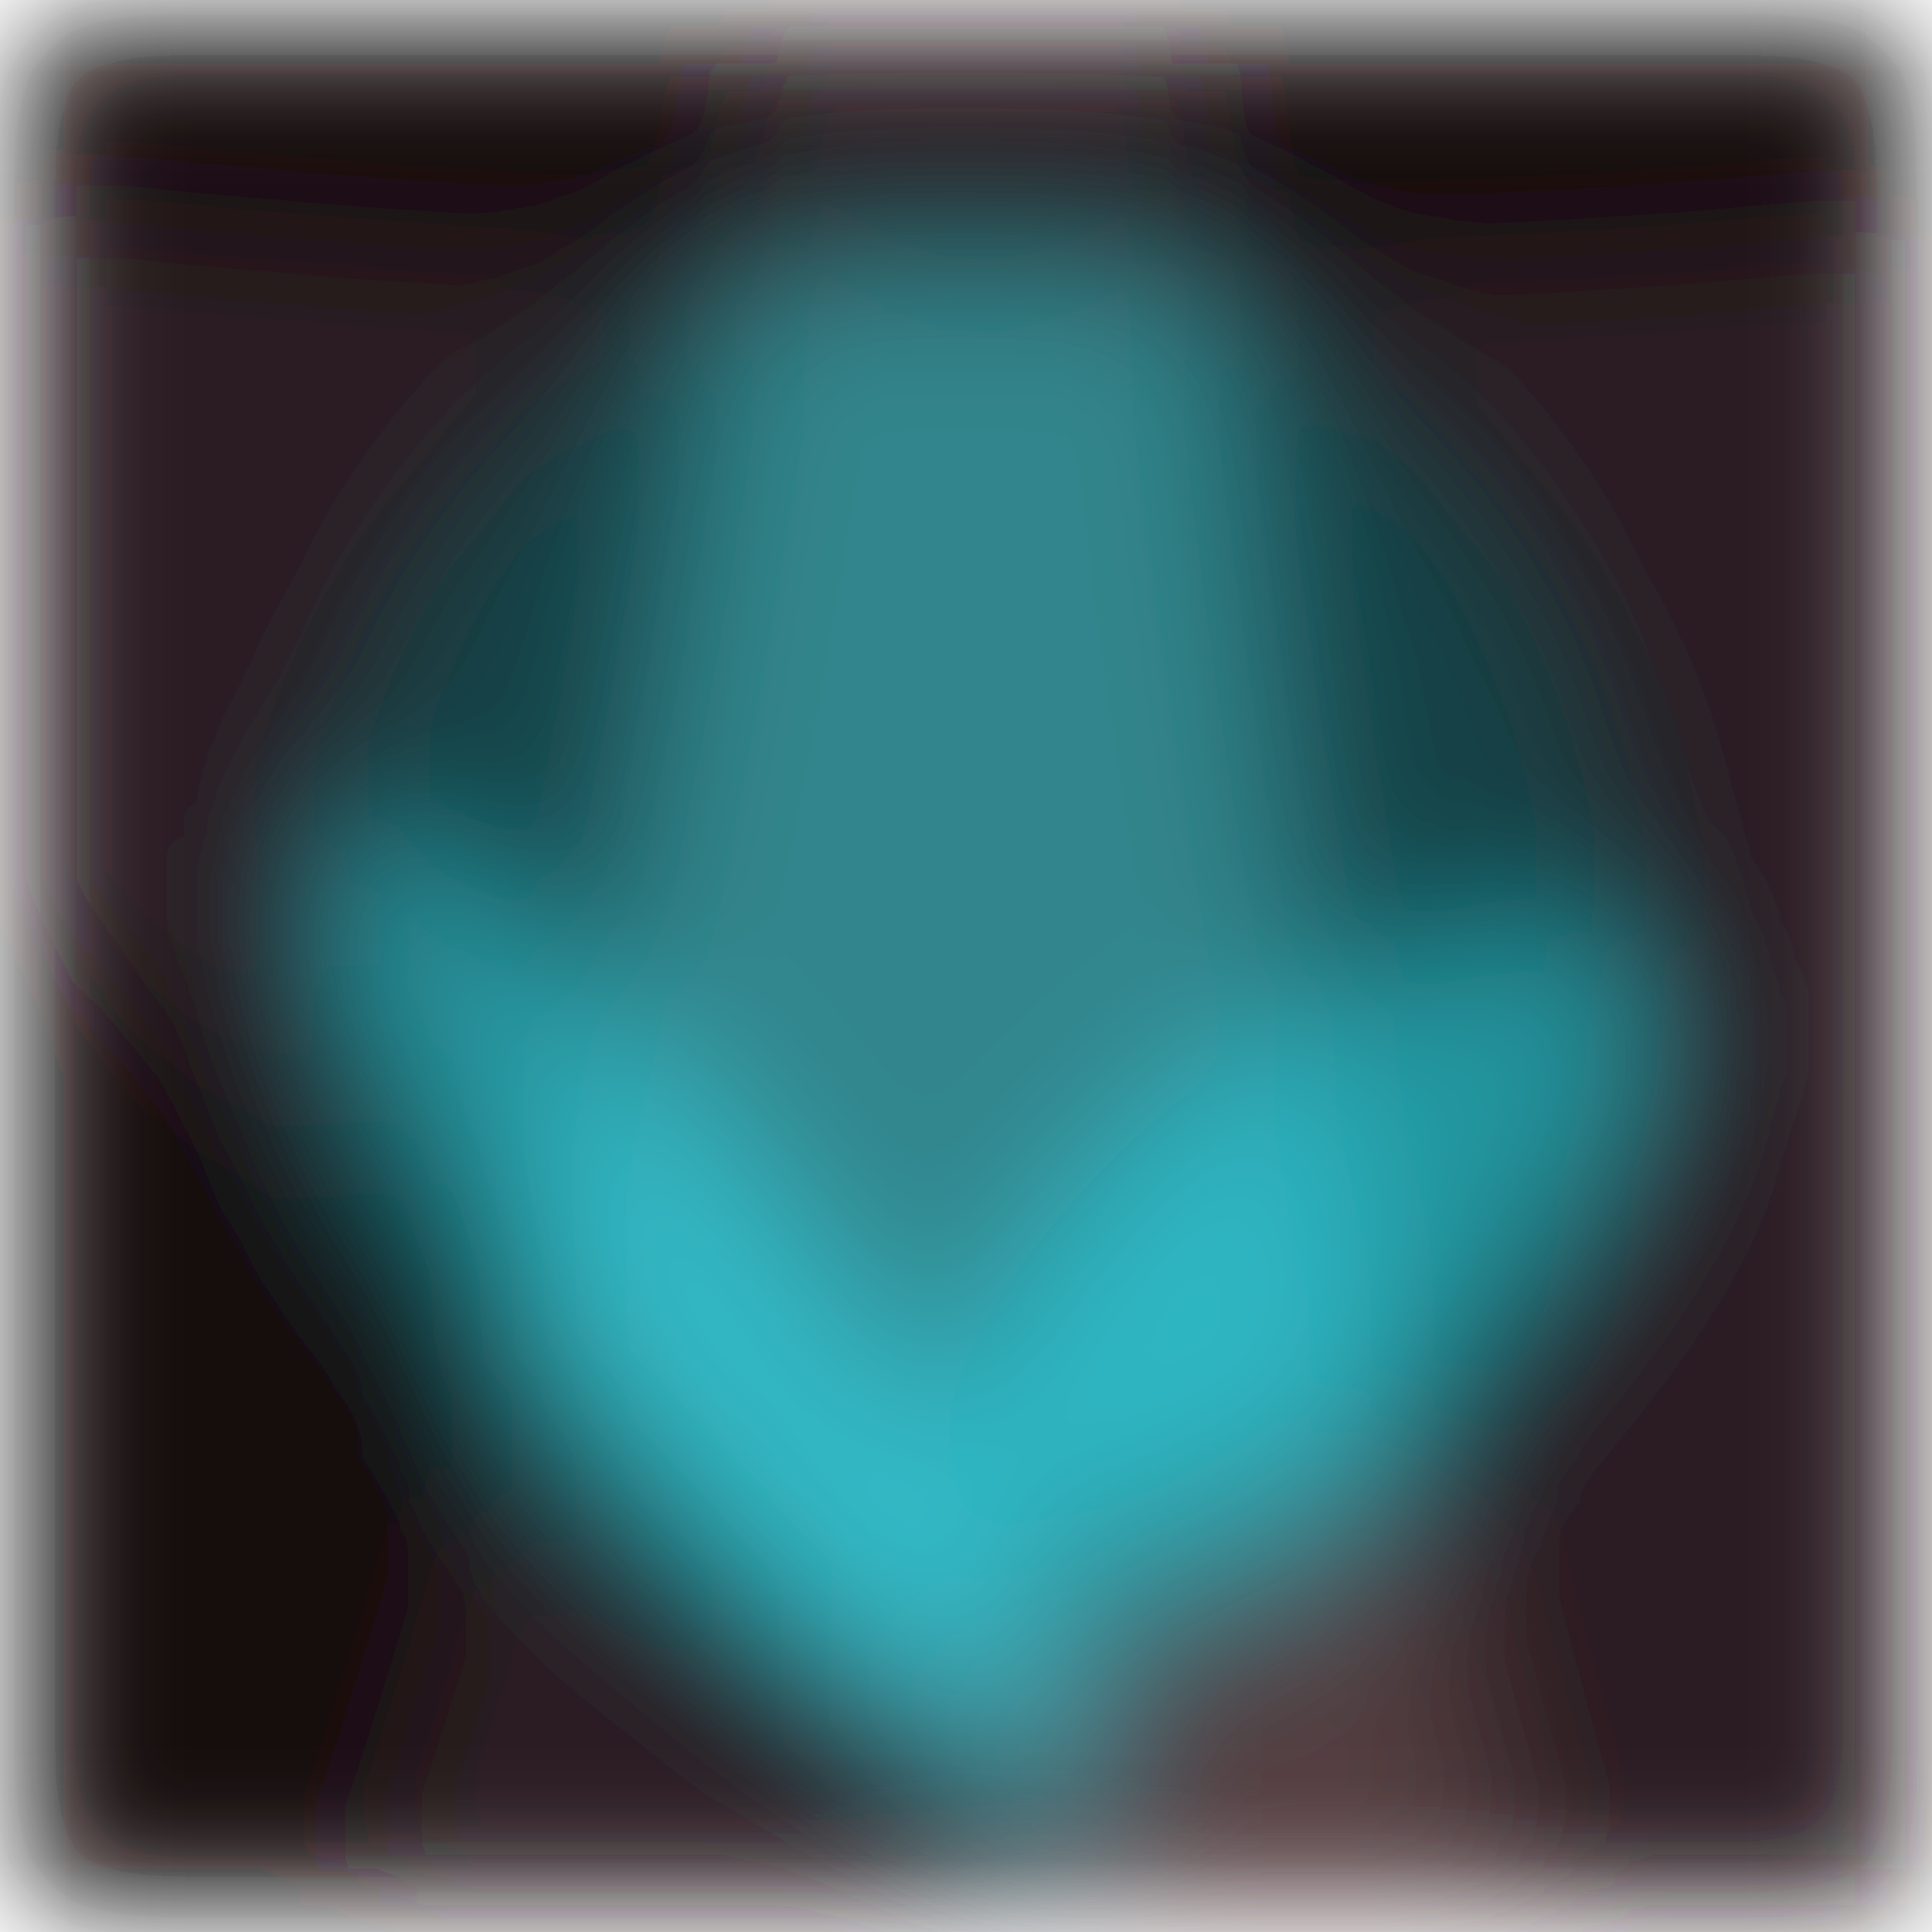
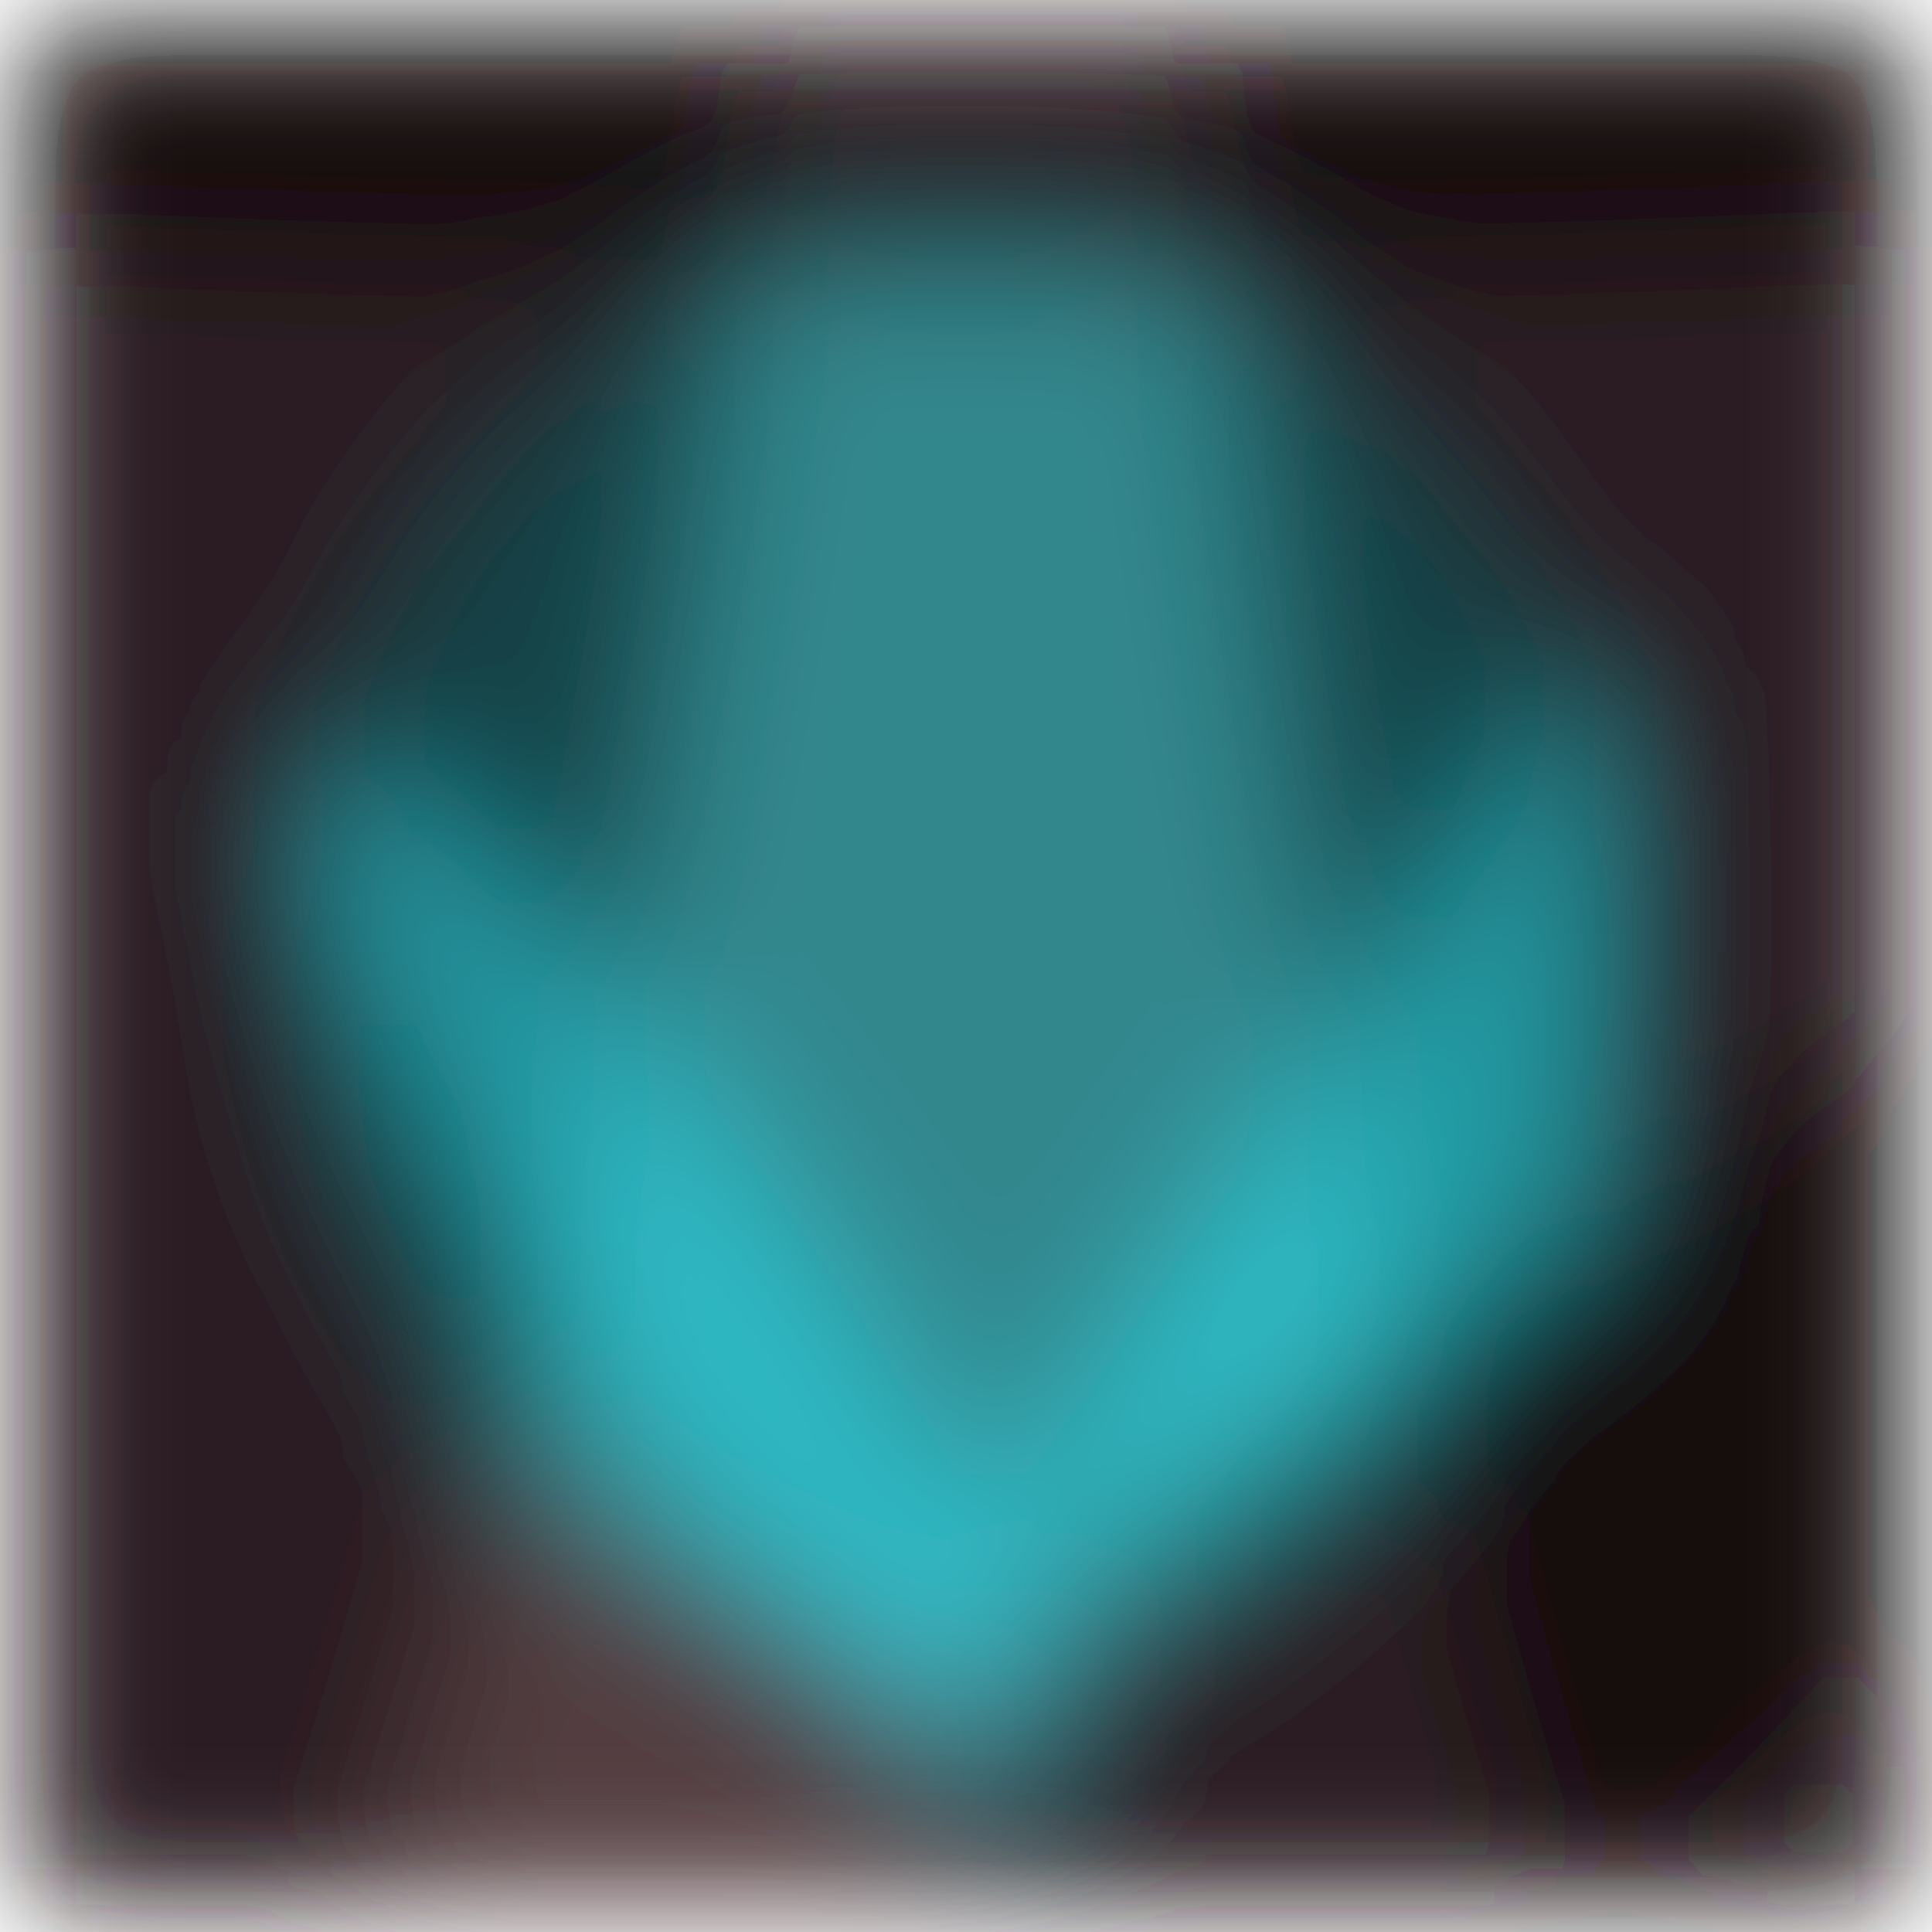
<svg xmlns="http://www.w3.org/2000/svg" width="300" height="300">
  <g filter="blur(12px)">
    <rect width="200%" height="200%" x="-50%" y="-50%" fill="#a5705d" />
    <rect width="100%" height="100%" fill="#a5705d" />
    <g fill-opacity=".5" transform="translate(.6 .6)scale(1.17)">
-       <circle cx="185" cy="174" r="255" fill="#000a25" />
-       <circle r="1" fill="#11cfd9" transform="rotate(182 65.2 62.5)scale(87.5 94.66)" />
-       <circle r="1" transform="matrix(53.9 -9.28 43.25 251.3 227 117)" />
-       <circle r="1" transform="rotate(12 -539.8 177.7)scale(56.2 255)" />
-       <circle r="1" fill="#32f1ff" transform="rotate(-37 311 -53.4)scale(16.87 81.52)" />
-       <circle r="1" fill="#2ce9f8" transform="rotate(-39 317.2 -160.8)scale(57.08 24.38)" />
-       <circle r="1" transform="matrix(.6 -27.5 193.75 4.26 114 7.4)" />
-       <path d="m-11 106 171 162-176 3z" />
+       <circle cx="162" cy="167" r="236" fill="#000a25" />
+       <ellipse cx="127" cy="125" fill="#13d2db" rx="88" ry="93" />
+       <circle r="1" transform="rotate(192 19.5 59.2)scale(56.2 255)" />
+       <circle r="1" transform="rotate(260 158.3 -42.8)scale(255 55.82)" />
+       <circle r="1" fill="#2dedfd" transform="matrix(48.54 69.32 -14 9.8 91.8 172)" />
+       <path fill="#29f2ff" d="m211 162 1-76-97 139z" />
+       <ellipse cx="125" cy="12" rx="255" ry="23" />
+       <circle r="1" transform="rotate(227 145.2 70.8)scale(36.11 141.6)" />
    </g>
  </g>
</svg>
